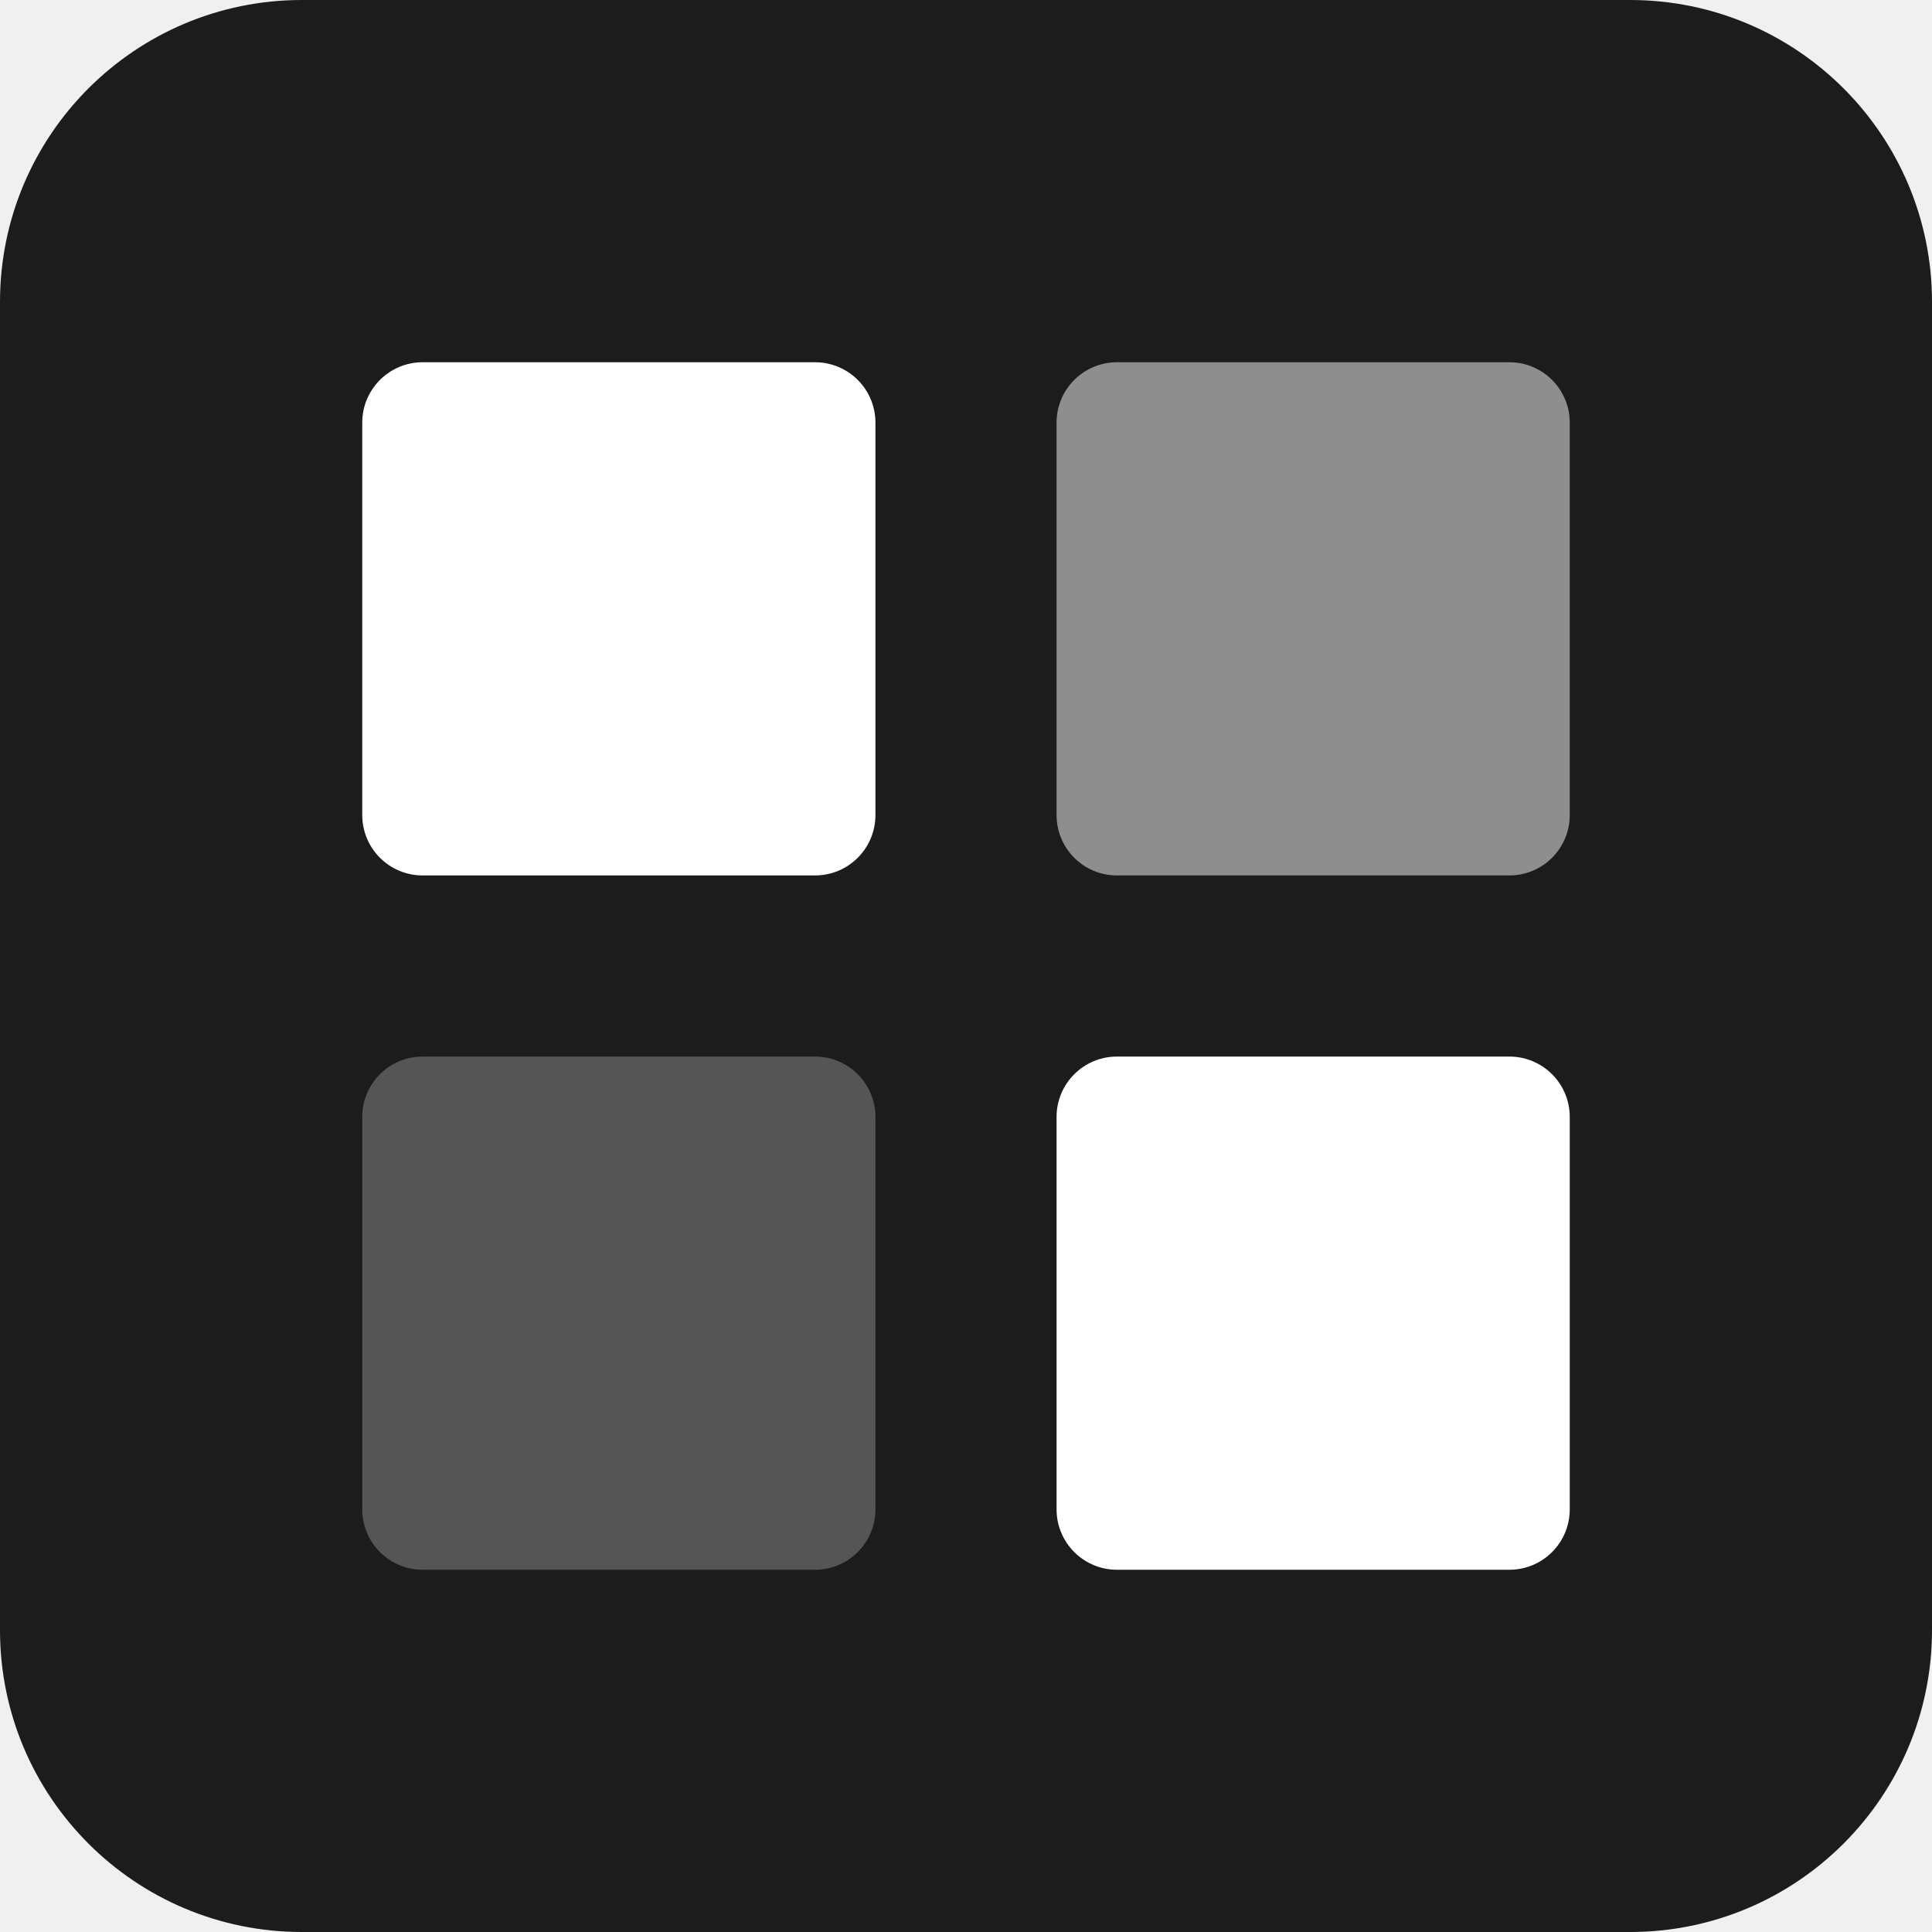
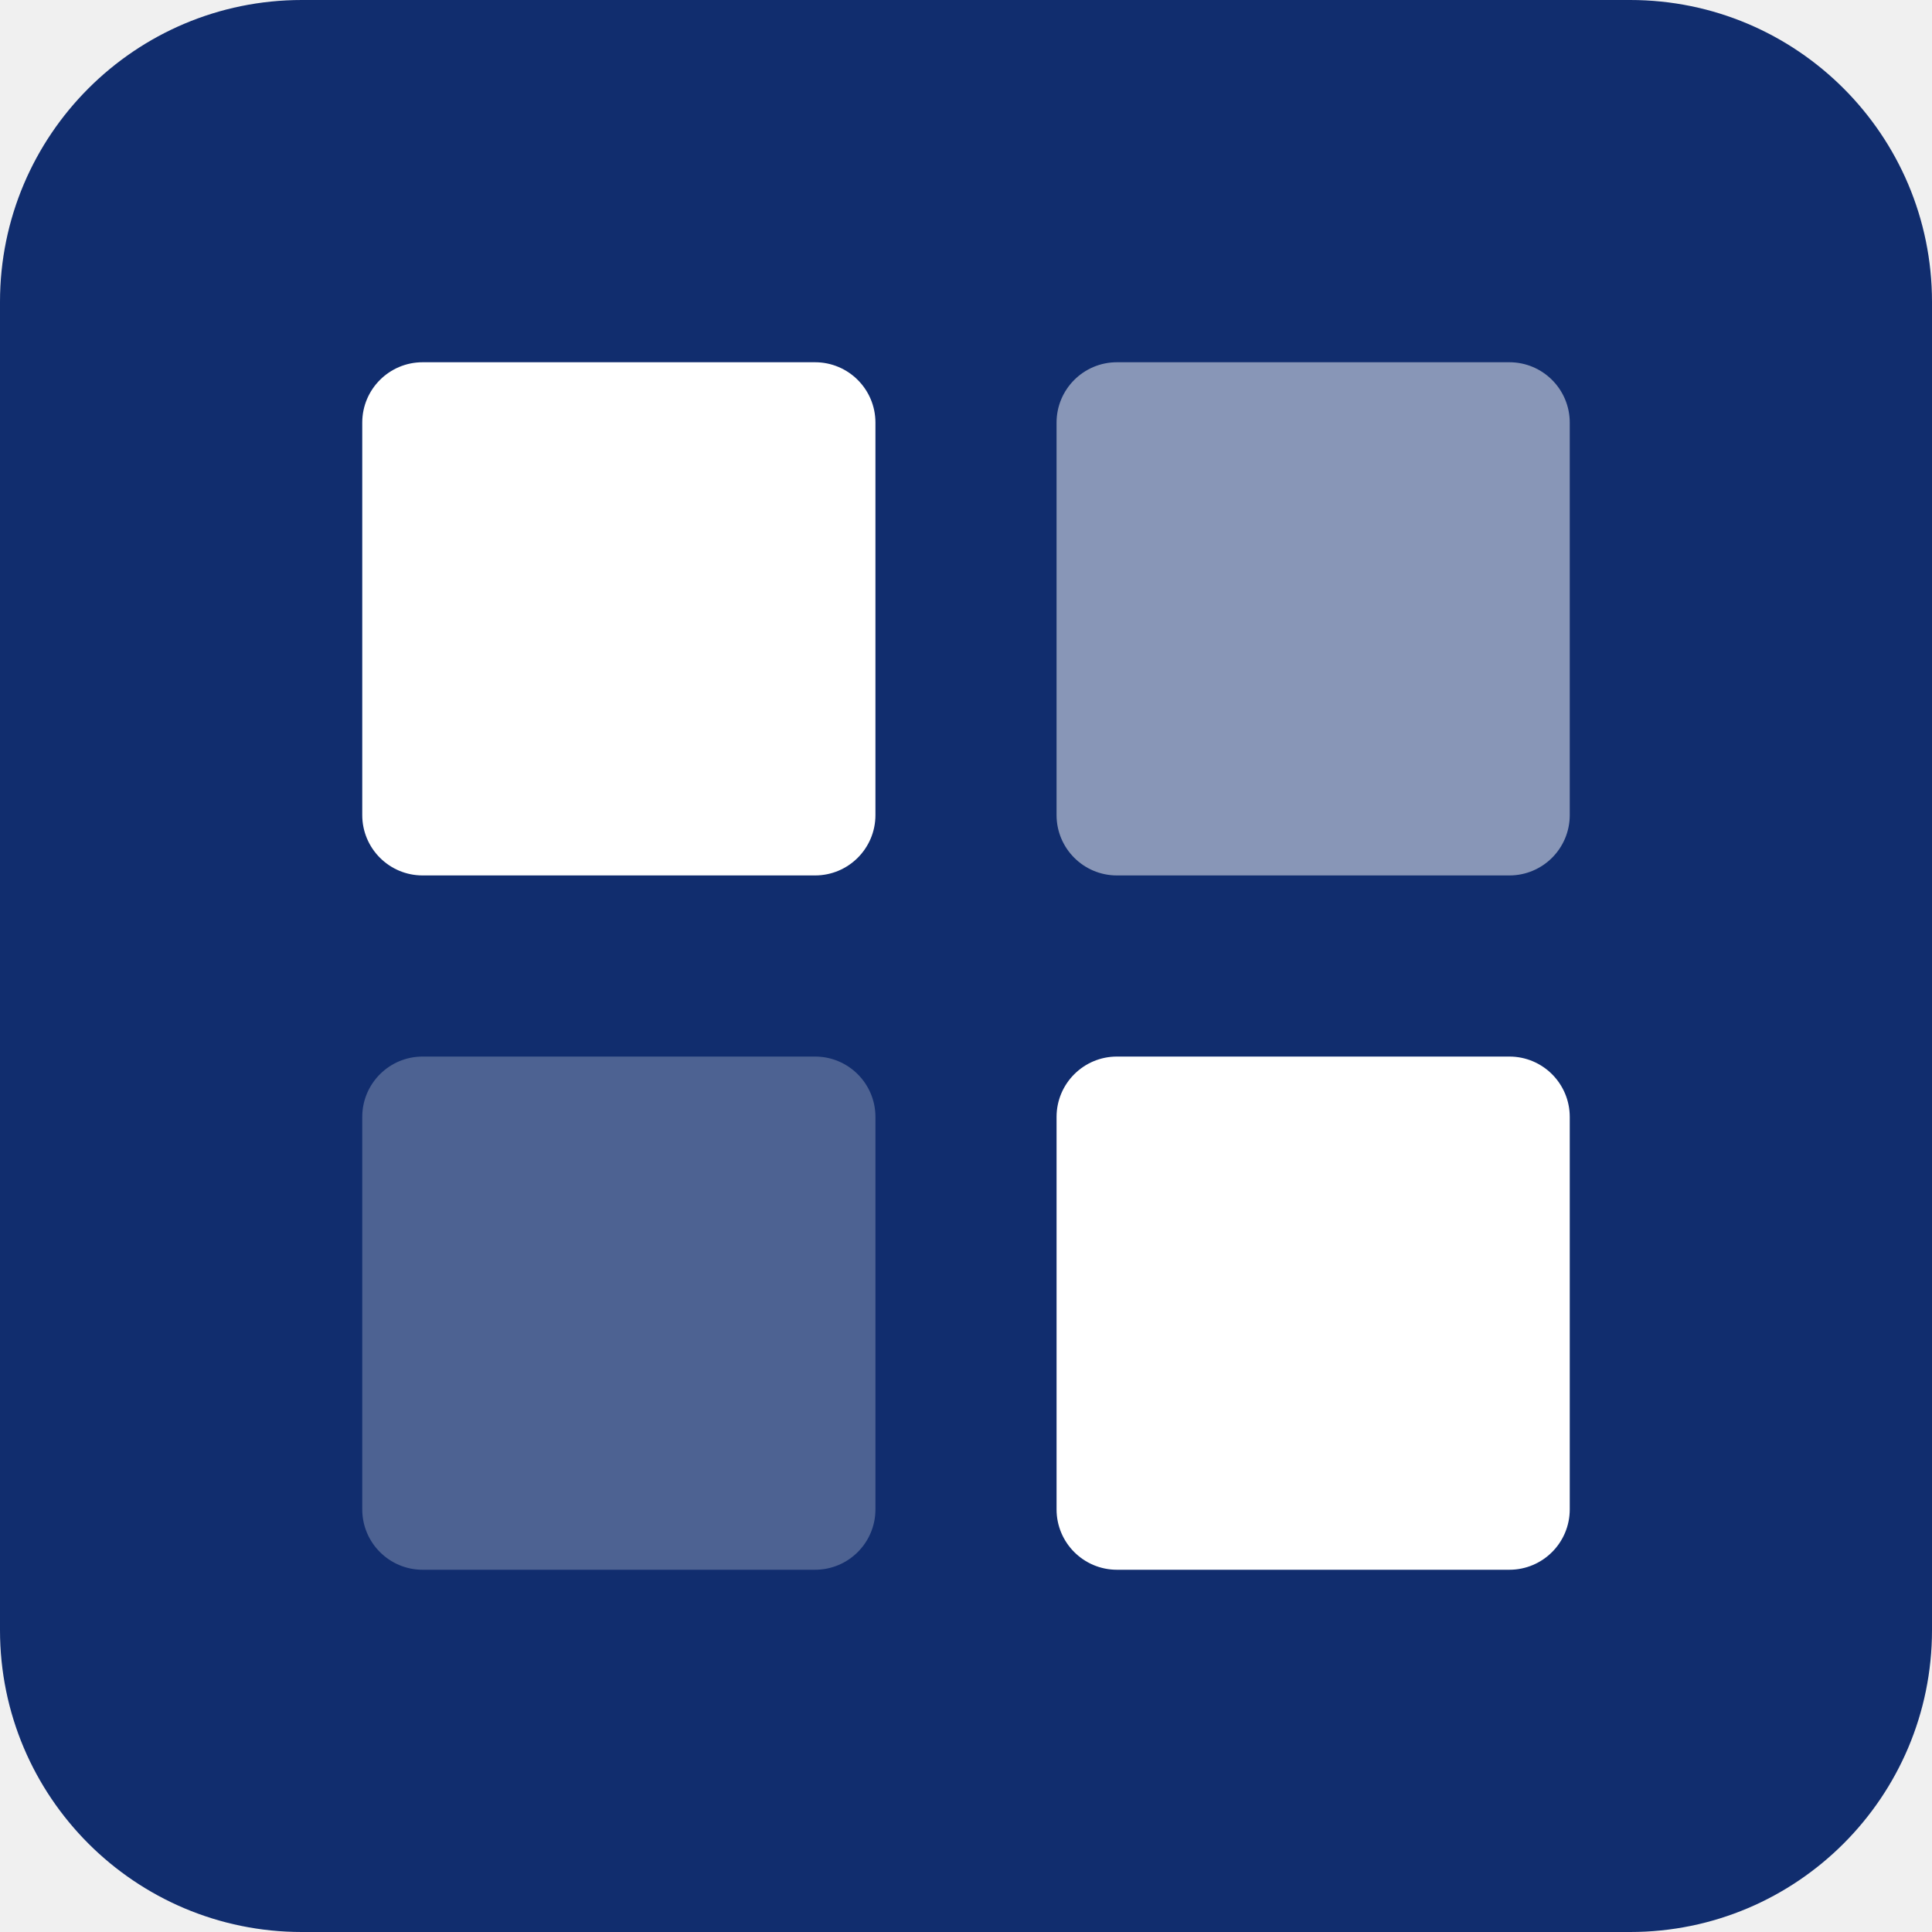
<svg xmlns="http://www.w3.org/2000/svg" width="32" height="32" viewBox="0 0 32 32" fill="none">
-   <rect width="32" height="32" rx="5" fill="#1c1c1c" />
+   <rect width="32" height="32" rx="5" fill="#112d6e" />
  <rect x="6" y="6" width="8.5" height="8.5" rx="1" fill="white" />
  <rect x="17.5" y="6" width="8.5" height="8.5" rx="1" fill="white" fill-opacity="0.5" />
  <rect x="6" y="17.5" width="8.5" height="8.5" rx="1" fill="white" fill-opacity="0.25" />
  <rect x="17.5" y="17.5" width="8.5" height="8.5" rx="1" fill="white" />
</svg>
